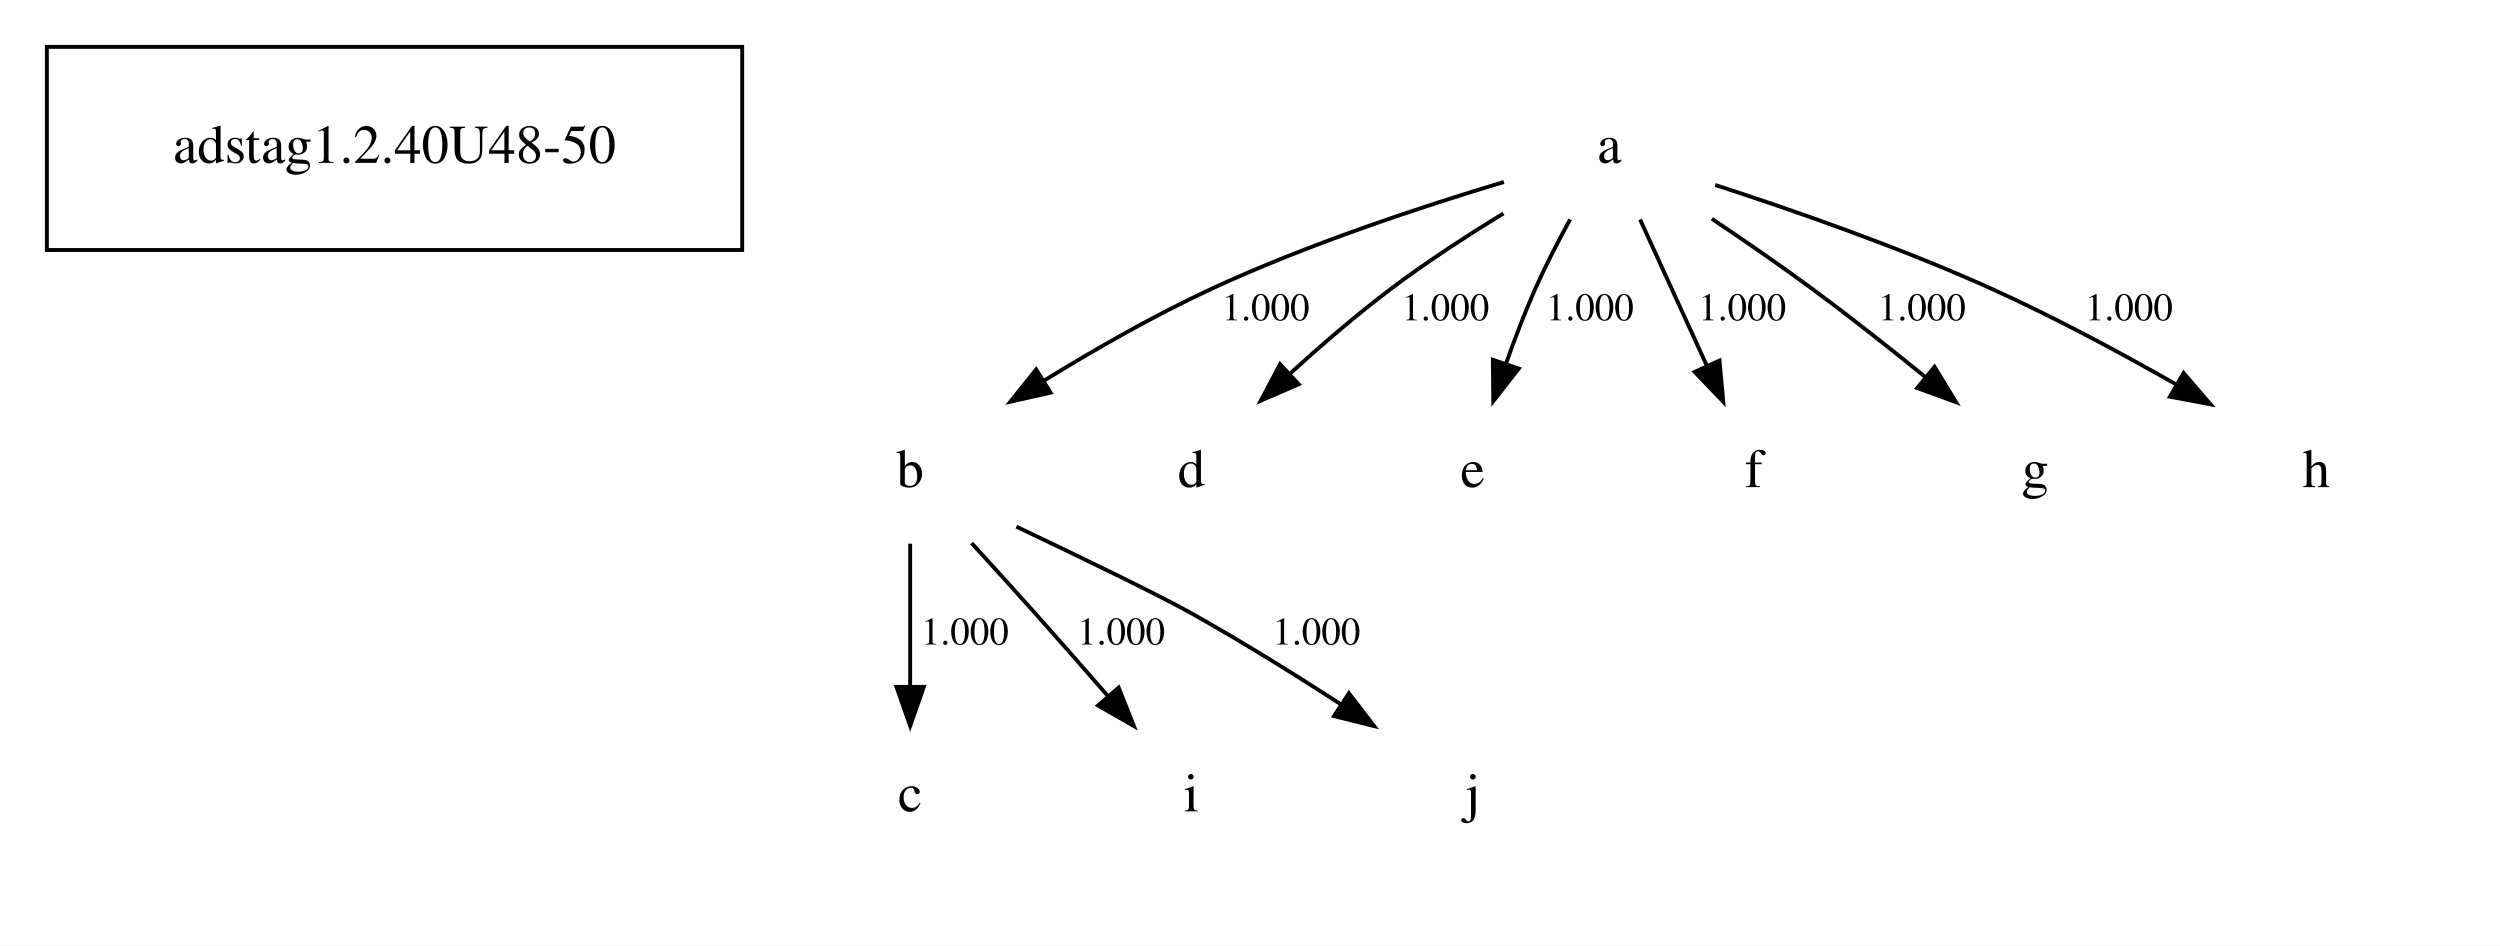
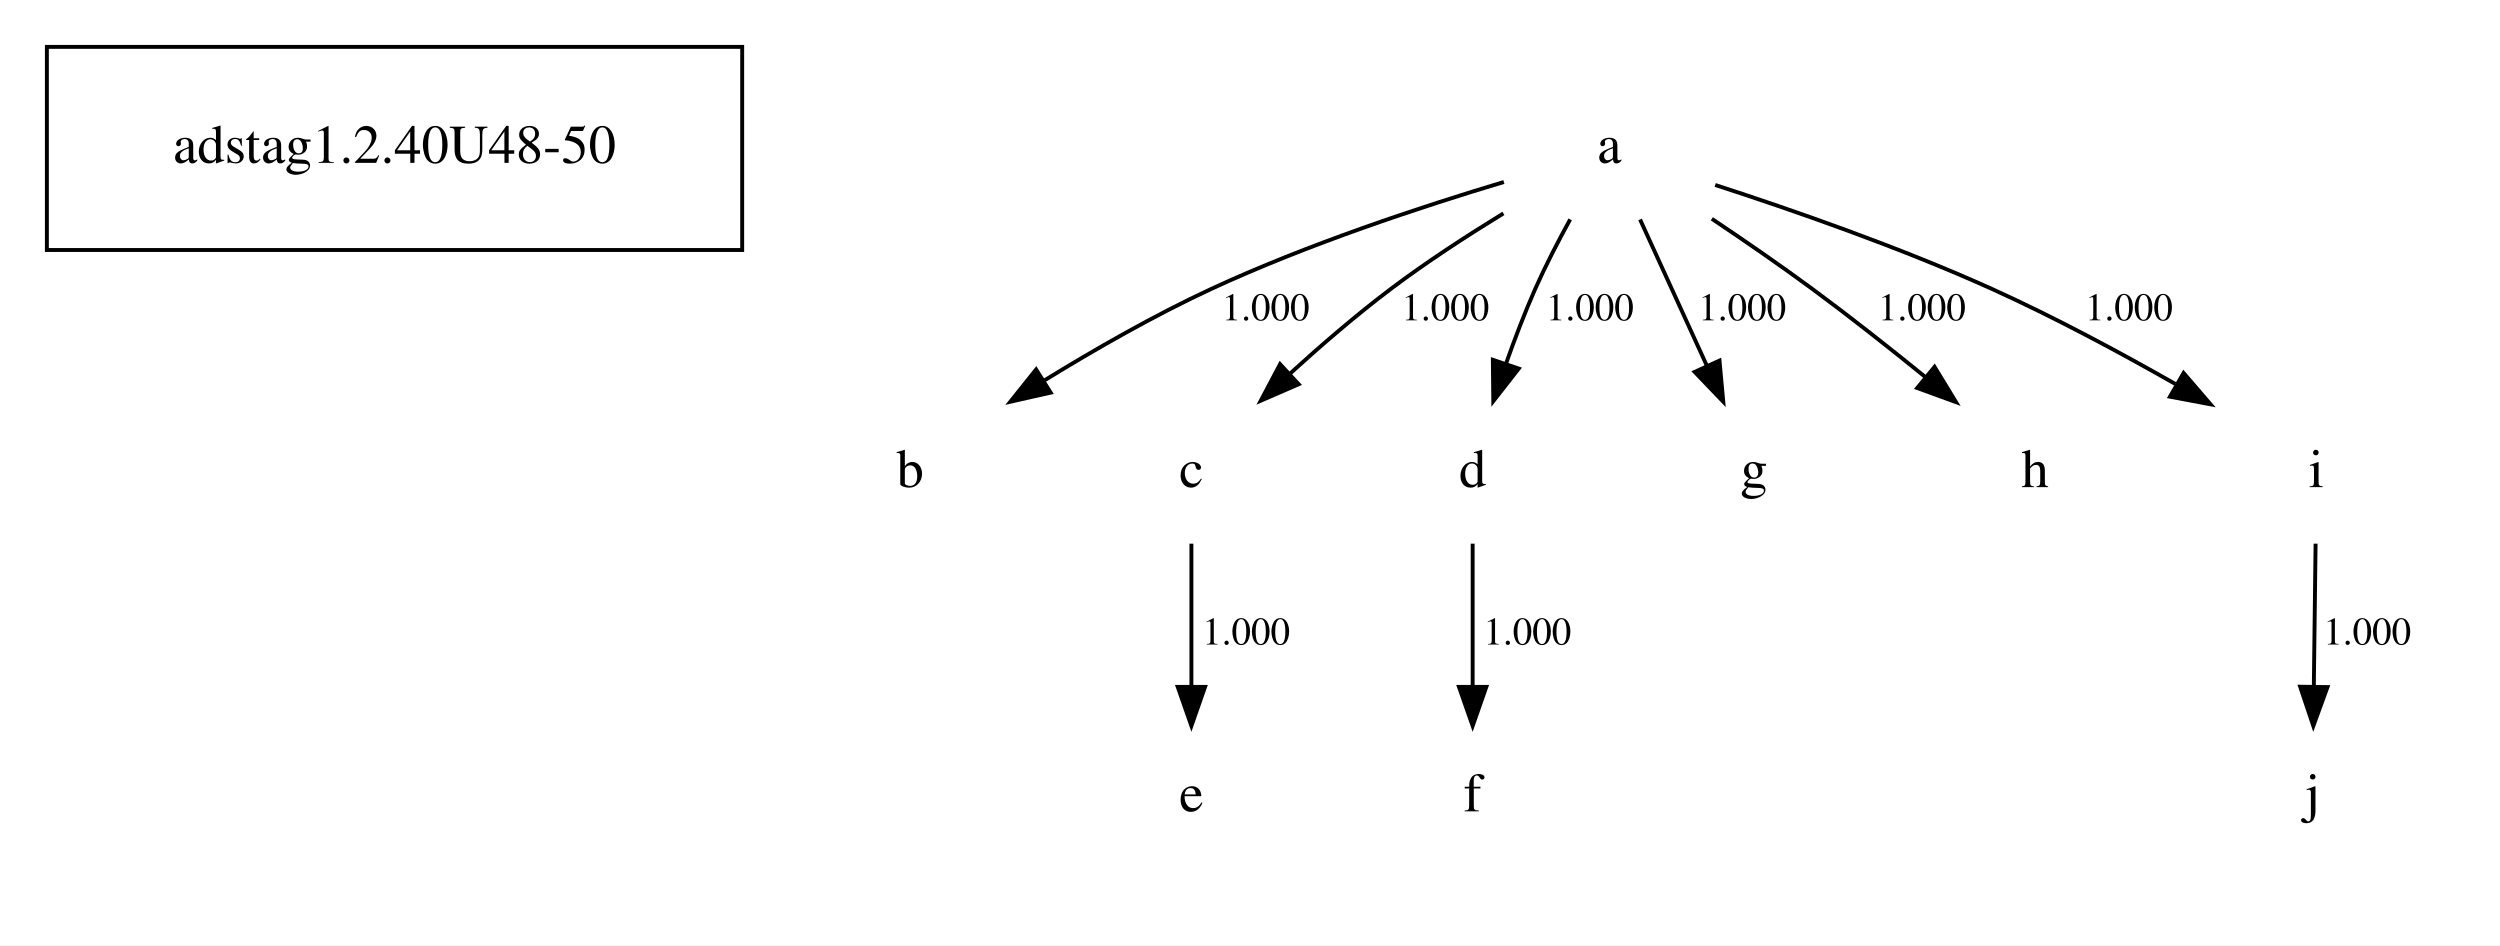
<svg xmlns="http://www.w3.org/2000/svg" width="640pt" height="242pt" viewBox="0.00 0.00 640.00 242.00">
  <g id="graph0" class="graph" transform="scale(1 1) rotate(0) translate(4 238)">
    <polygon fill="white" stroke="transparent" points="-4,4 -4,-238 636,-238 636,4 -4,4" />
    <g id="clust1" class="cluster">
      <polygon fill="none" stroke="black" points="8,-174 8,-226 186,-226 186,-174 8,-174" />
    </g>
    <g id="clust2" class="cluster">
</g>
    <g id="node1" class="node">
      <text text-anchor="middle" x="97" y="-196.3" font-family="Times,serif" font-size="14.00">adstag1.2.40U48-50</text>
    </g>
    <g id="node2" class="node">
      <text text-anchor="middle" x="408" y="-196.3" font-family="Times,serif" font-size="14.00">a</text>
    </g>
    <g id="node3" class="node">
      <text text-anchor="middle" x="229" y="-113.3" font-family="Times,serif" font-size="14.00">b</text>
    </g>
-     <g id="edge9" class="edge">
+     <g id="edge1" class="edge">
      <path fill="none" stroke="black" d="M380.99,-191.41C360.08,-185.14 330.62,-175.43 306,-164 291.54,-157.29 276.33,-148.59 263.28,-140.56" />
      <polygon fill="black" stroke="black" points="264.97,-137.49 254.63,-135.15 261.25,-143.42 264.97,-137.49" />
      <text text-anchor="middle" x="320" y="-156" font-family="Times,serif" font-size="10.00">1.000</text>
    </g>
-     <g id="node5" class="node">
-       <text text-anchor="middle" x="301" y="-113.3" font-family="Times,serif" font-size="14.00">d</text>
+     <g id="node4" class="node">
+       <text text-anchor="middle" x="301" y="-113.3" font-family="Times,serif" font-size="14.00">c</text>
    </g>
-     <g id="edge1" class="edge">
+     <g id="edge2" class="edge">
      <path fill="none" stroke="black" d="M380.87,-183.37C371.49,-177.62 361.06,-170.84 352,-164 343.29,-157.43 334.29,-149.68 326.32,-142.43" />
      <polygon fill="black" stroke="black" points="328.46,-139.64 318.75,-135.42 323.7,-144.78 328.46,-139.64" />
      <text text-anchor="middle" x="366" y="-156" font-family="Times,serif" font-size="10.00">1.000</text>
    </g>
-     <g id="node6" class="node">
-       <text text-anchor="middle" x="373" y="-113.3" font-family="Times,serif" font-size="14.00">e</text>
+     <g id="node5" class="node">
+       <text text-anchor="middle" x="373" y="-113.3" font-family="Times,serif" font-size="14.00">d</text>
    </g>
-     <g id="edge2" class="edge">
+     <g id="edge3" class="edge">
      <path fill="none" stroke="black" d="M397.96,-181.83C394.89,-176.24 391.63,-169.94 389,-164 386.31,-157.91 383.76,-151.21 381.52,-144.86" />
      <polygon fill="black" stroke="black" points="384.8,-143.64 378.28,-135.3 378.17,-145.89 384.8,-143.64" />
      <text text-anchor="middle" x="403" y="-156" font-family="Times,serif" font-size="10.00">1.000</text>
    </g>
-     <g id="node7" class="node">
-       <text text-anchor="middle" x="445" y="-113.3" font-family="Times,serif" font-size="14.00">f</text>
+     <g id="node8" class="node">
+       <text text-anchor="middle" x="445" y="-113.3" font-family="Times,serif" font-size="14.00">g</text>
    </g>
-     <g id="edge6" class="edge">
+     <g id="edge7" class="edge">
      <path fill="none" stroke="black" d="M415.85,-181.82C420.8,-170.98 427.3,-156.74 432.91,-144.47" />
      <polygon fill="black" stroke="black" points="436.19,-145.7 437.16,-135.15 429.83,-142.79 436.19,-145.7" />
      <text text-anchor="middle" x="442" y="-156" font-family="Times,serif" font-size="10.00">1.000</text>
    </g>
-     <g id="node8" class="node">
-       <text text-anchor="middle" x="517" y="-113.3" font-family="Times,serif" font-size="14.00">g</text>
+     <g id="node9" class="node">
+       <text text-anchor="middle" x="517" y="-113.3" font-family="Times,serif" font-size="14.00">h</text>
    </g>
-     <g id="edge3" class="edge">
+     <g id="edge6" class="edge">
      <path fill="none" stroke="black" d="M434.23,-181.99C442.57,-176.41 451.77,-170.07 460,-164 469.56,-156.95 479.73,-148.92 488.79,-141.56" />
      <polygon fill="black" stroke="black" points="491.24,-144.09 496.76,-135.04 486.8,-138.67 491.24,-144.09" />
      <text text-anchor="middle" x="488" y="-156" font-family="Times,serif" font-size="10.00">1.000</text>
    </g>
-     <g id="node9" class="node">
-       <text text-anchor="middle" x="589" y="-113.3" font-family="Times,serif" font-size="14.00">h</text>
+     <g id="node10" class="node">
+       <text text-anchor="middle" x="589" y="-113.3" font-family="Times,serif" font-size="14.00">i</text>
    </g>
-     <g id="edge4" class="edge">
+     <g id="edge8" class="edge">
      <path fill="none" stroke="black" d="M435.09,-190.65C455.03,-184.18 482.62,-174.57 506,-164 521.76,-156.87 538.56,-147.86 552.89,-139.7" />
      <polygon fill="black" stroke="black" points="555,-142.52 561.91,-134.49 551.5,-136.45 555,-142.52" />
      <text text-anchor="middle" x="541" y="-156" font-family="Times,serif" font-size="10.00">1.000</text>
    </g>
-     <g id="node4" class="node">
-       <text text-anchor="middle" x="229" y="-30.3" font-family="Times,serif" font-size="14.00">c</text>
+     <g id="node6" class="node">
+       <text text-anchor="middle" x="301" y="-30.3" font-family="Times,serif" font-size="14.00">e</text>
+     </g>
+     <g id="edge4" class="edge">
+       <path fill="none" stroke="black" d="M301,-98.82C301,-88.19 301,-74.31 301,-62.2" />
+       <polygon fill="black" stroke="black" points="304.5,-62.15 301,-52.15 297.5,-62.15 304.5,-62.15" />
+       <text text-anchor="middle" x="315" y="-73" font-family="Times,serif" font-size="10.00">1.000</text>
+     </g>
+     <g id="node7" class="node">
+       <text text-anchor="middle" x="373" y="-30.3" font-family="Times,serif" font-size="14.00">f</text>
    </g>
    <g id="edge5" class="edge">
-       <path fill="none" stroke="black" d="M229,-98.82C229,-88.19 229,-74.31 229,-62.2" />
-       <polygon fill="black" stroke="black" points="232.5,-62.15 229,-52.15 225.5,-62.15 232.5,-62.15" />
-       <text text-anchor="middle" x="243" y="-73" font-family="Times,serif" font-size="10.00">1.000</text>
-     </g>
-     <g id="node10" class="node">
-       <text text-anchor="middle" x="301" y="-30.3" font-family="Times,serif" font-size="14.00">i</text>
-     </g>
-     <g id="edge7" class="edge">
-       <path fill="none" stroke="black" d="M244.71,-98.99C249.92,-93.3 255.74,-86.9 261,-81 267.07,-74.19 273.6,-66.74 279.57,-59.87" />
-       <polygon fill="black" stroke="black" points="282.38,-61.98 286.28,-52.13 277.09,-57.39 282.38,-61.98" />
-       <text text-anchor="middle" x="283" y="-73" font-family="Times,serif" font-size="10.00">1.000</text>
+       <path fill="none" stroke="black" d="M373,-98.82C373,-88.19 373,-74.31 373,-62.2" />
+       <polygon fill="black" stroke="black" points="376.5,-62.15 373,-52.15 369.5,-62.15 376.5,-62.15" />
+       <text text-anchor="middle" x="387" y="-73" font-family="Times,serif" font-size="10.00">1.000</text>
    </g>
    <g id="node11" class="node">
-       <text text-anchor="middle" x="373" y="-30.3" font-family="Times,serif" font-size="14.00">j</text>
+       <text text-anchor="middle" x="588" y="-30.3" font-family="Times,serif" font-size="14.00">j</text>
    </g>
-     <g id="edge8" class="edge">
-       <path fill="none" stroke="black" d="M256.19,-103.18C272.95,-95.21 292.75,-85.62 301,-81 313.69,-73.9 327.21,-65.49 339.08,-57.82" />
-       <polygon fill="black" stroke="black" points="341.32,-60.53 347.78,-52.13 337.5,-54.67 341.32,-60.53" />
-       <text text-anchor="middle" x="333" y="-73" font-family="Times,serif" font-size="10.00">1.000</text>
+     <g id="edge9" class="edge">
+       <path fill="none" stroke="black" d="M588.79,-98.82C588.66,-88.19 588.49,-74.31 588.34,-62.2" />
+       <polygon fill="black" stroke="black" points="591.84,-62.11 588.21,-52.15 584.84,-62.2 591.84,-62.11" />
+       <text text-anchor="middle" x="602" y="-73" font-family="Times,serif" font-size="10.00">1.000</text>
    </g>
  </g>
</svg>
